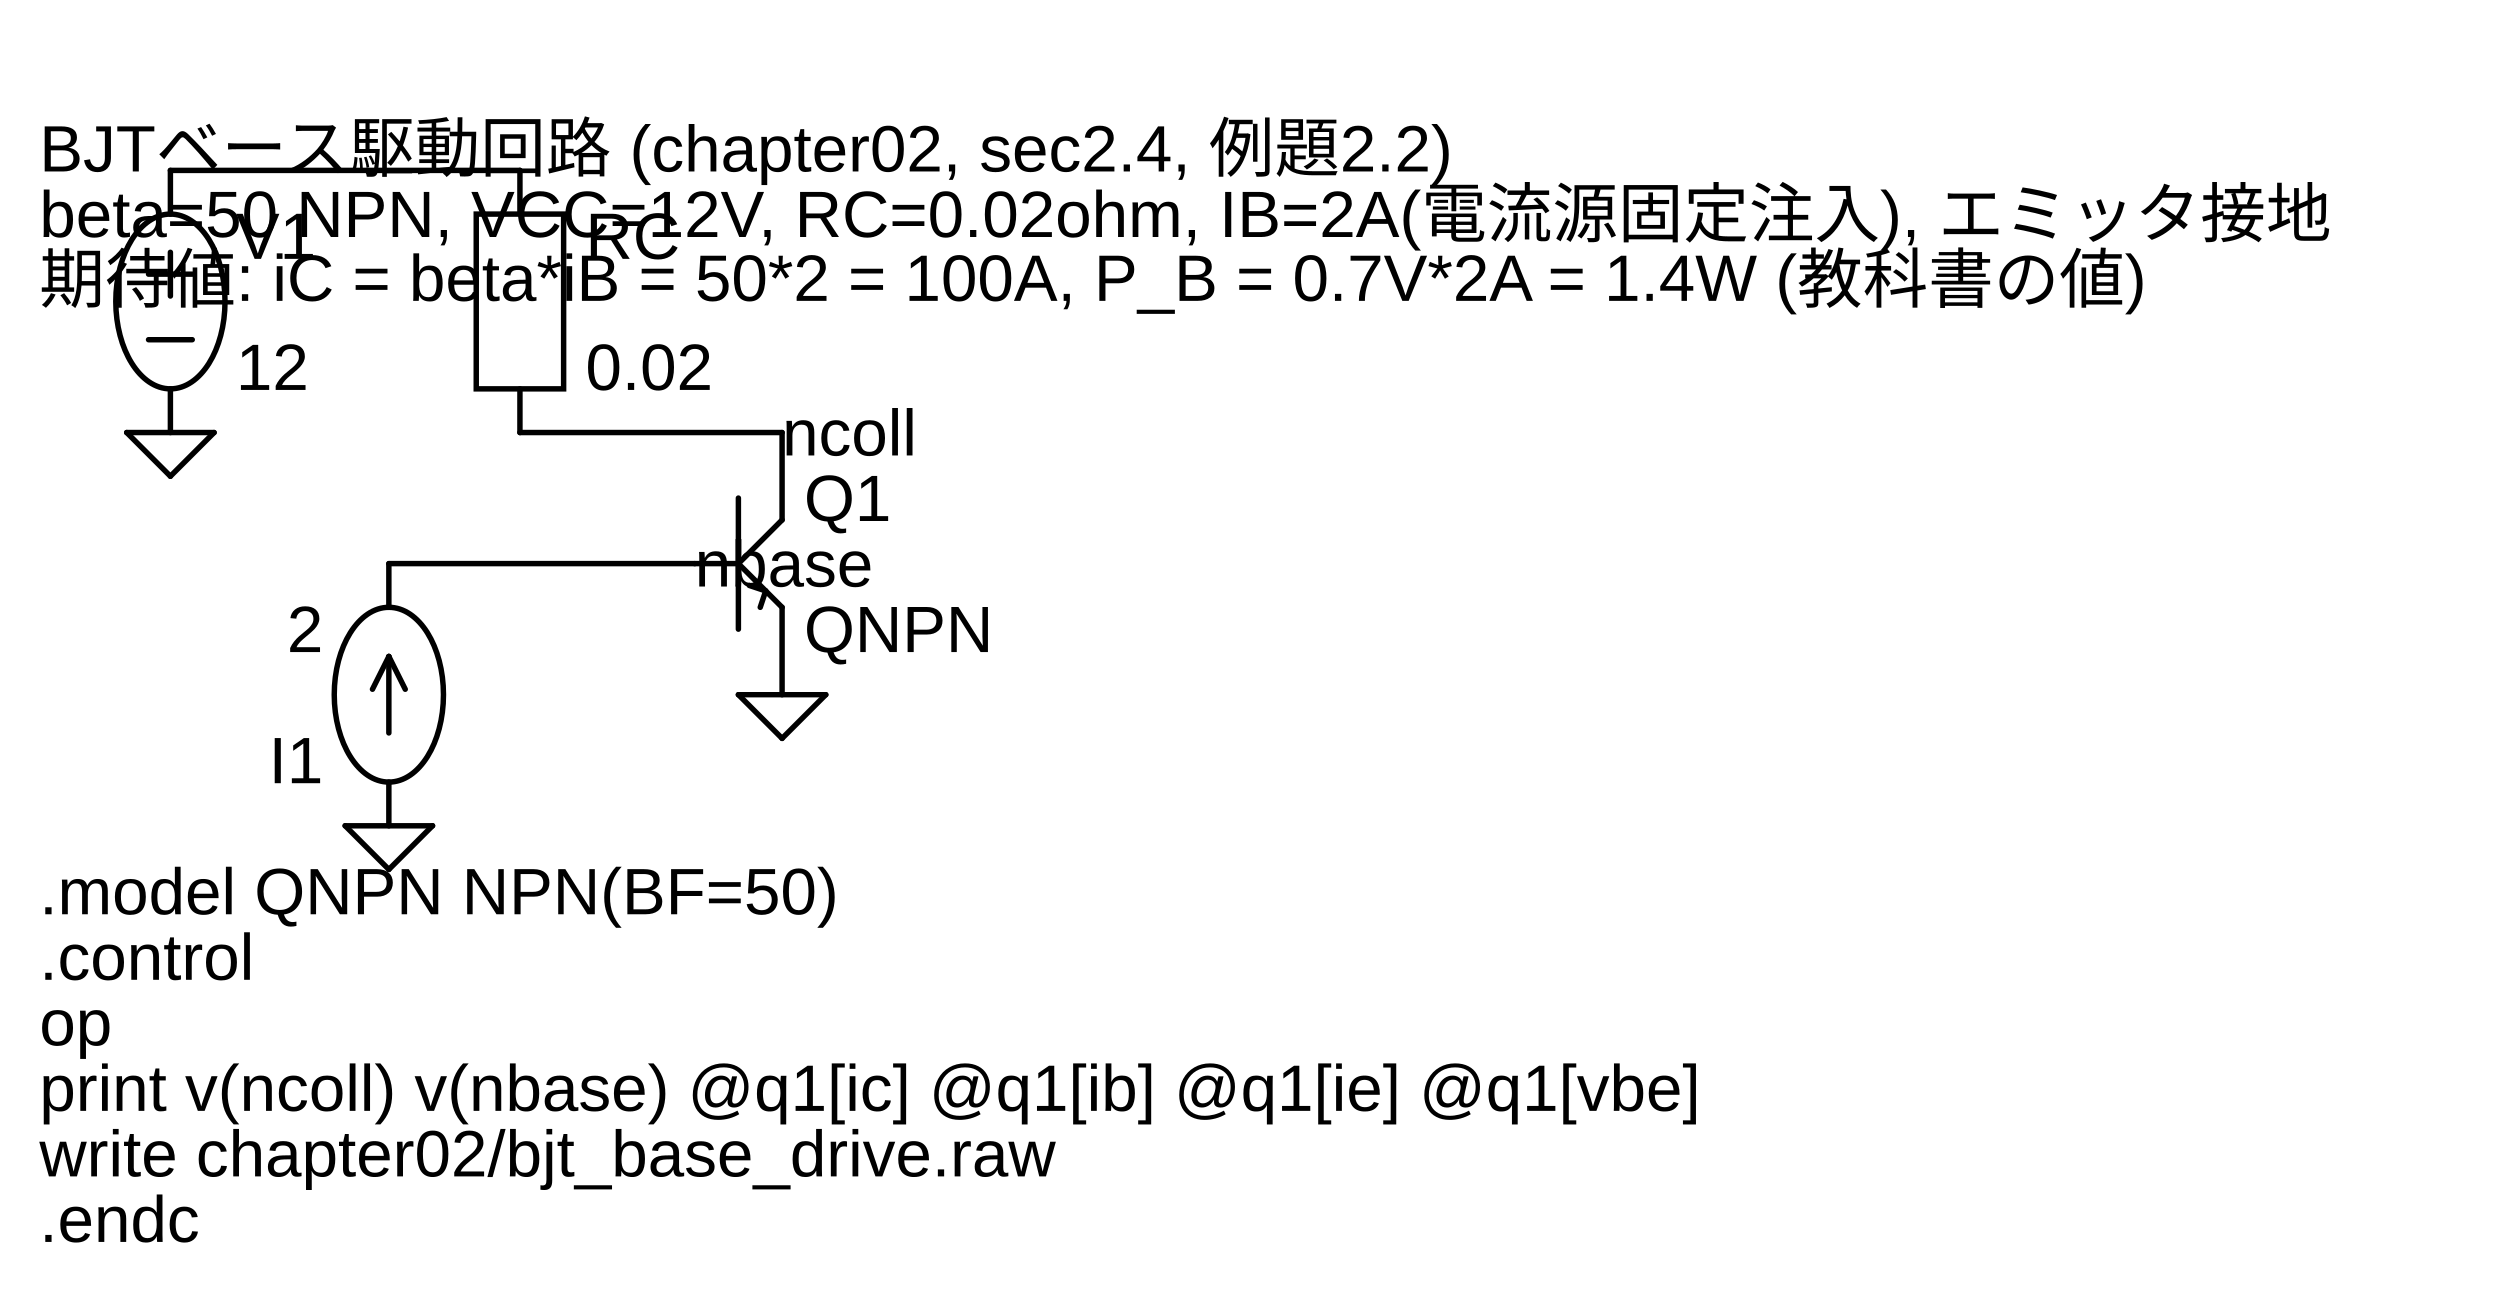
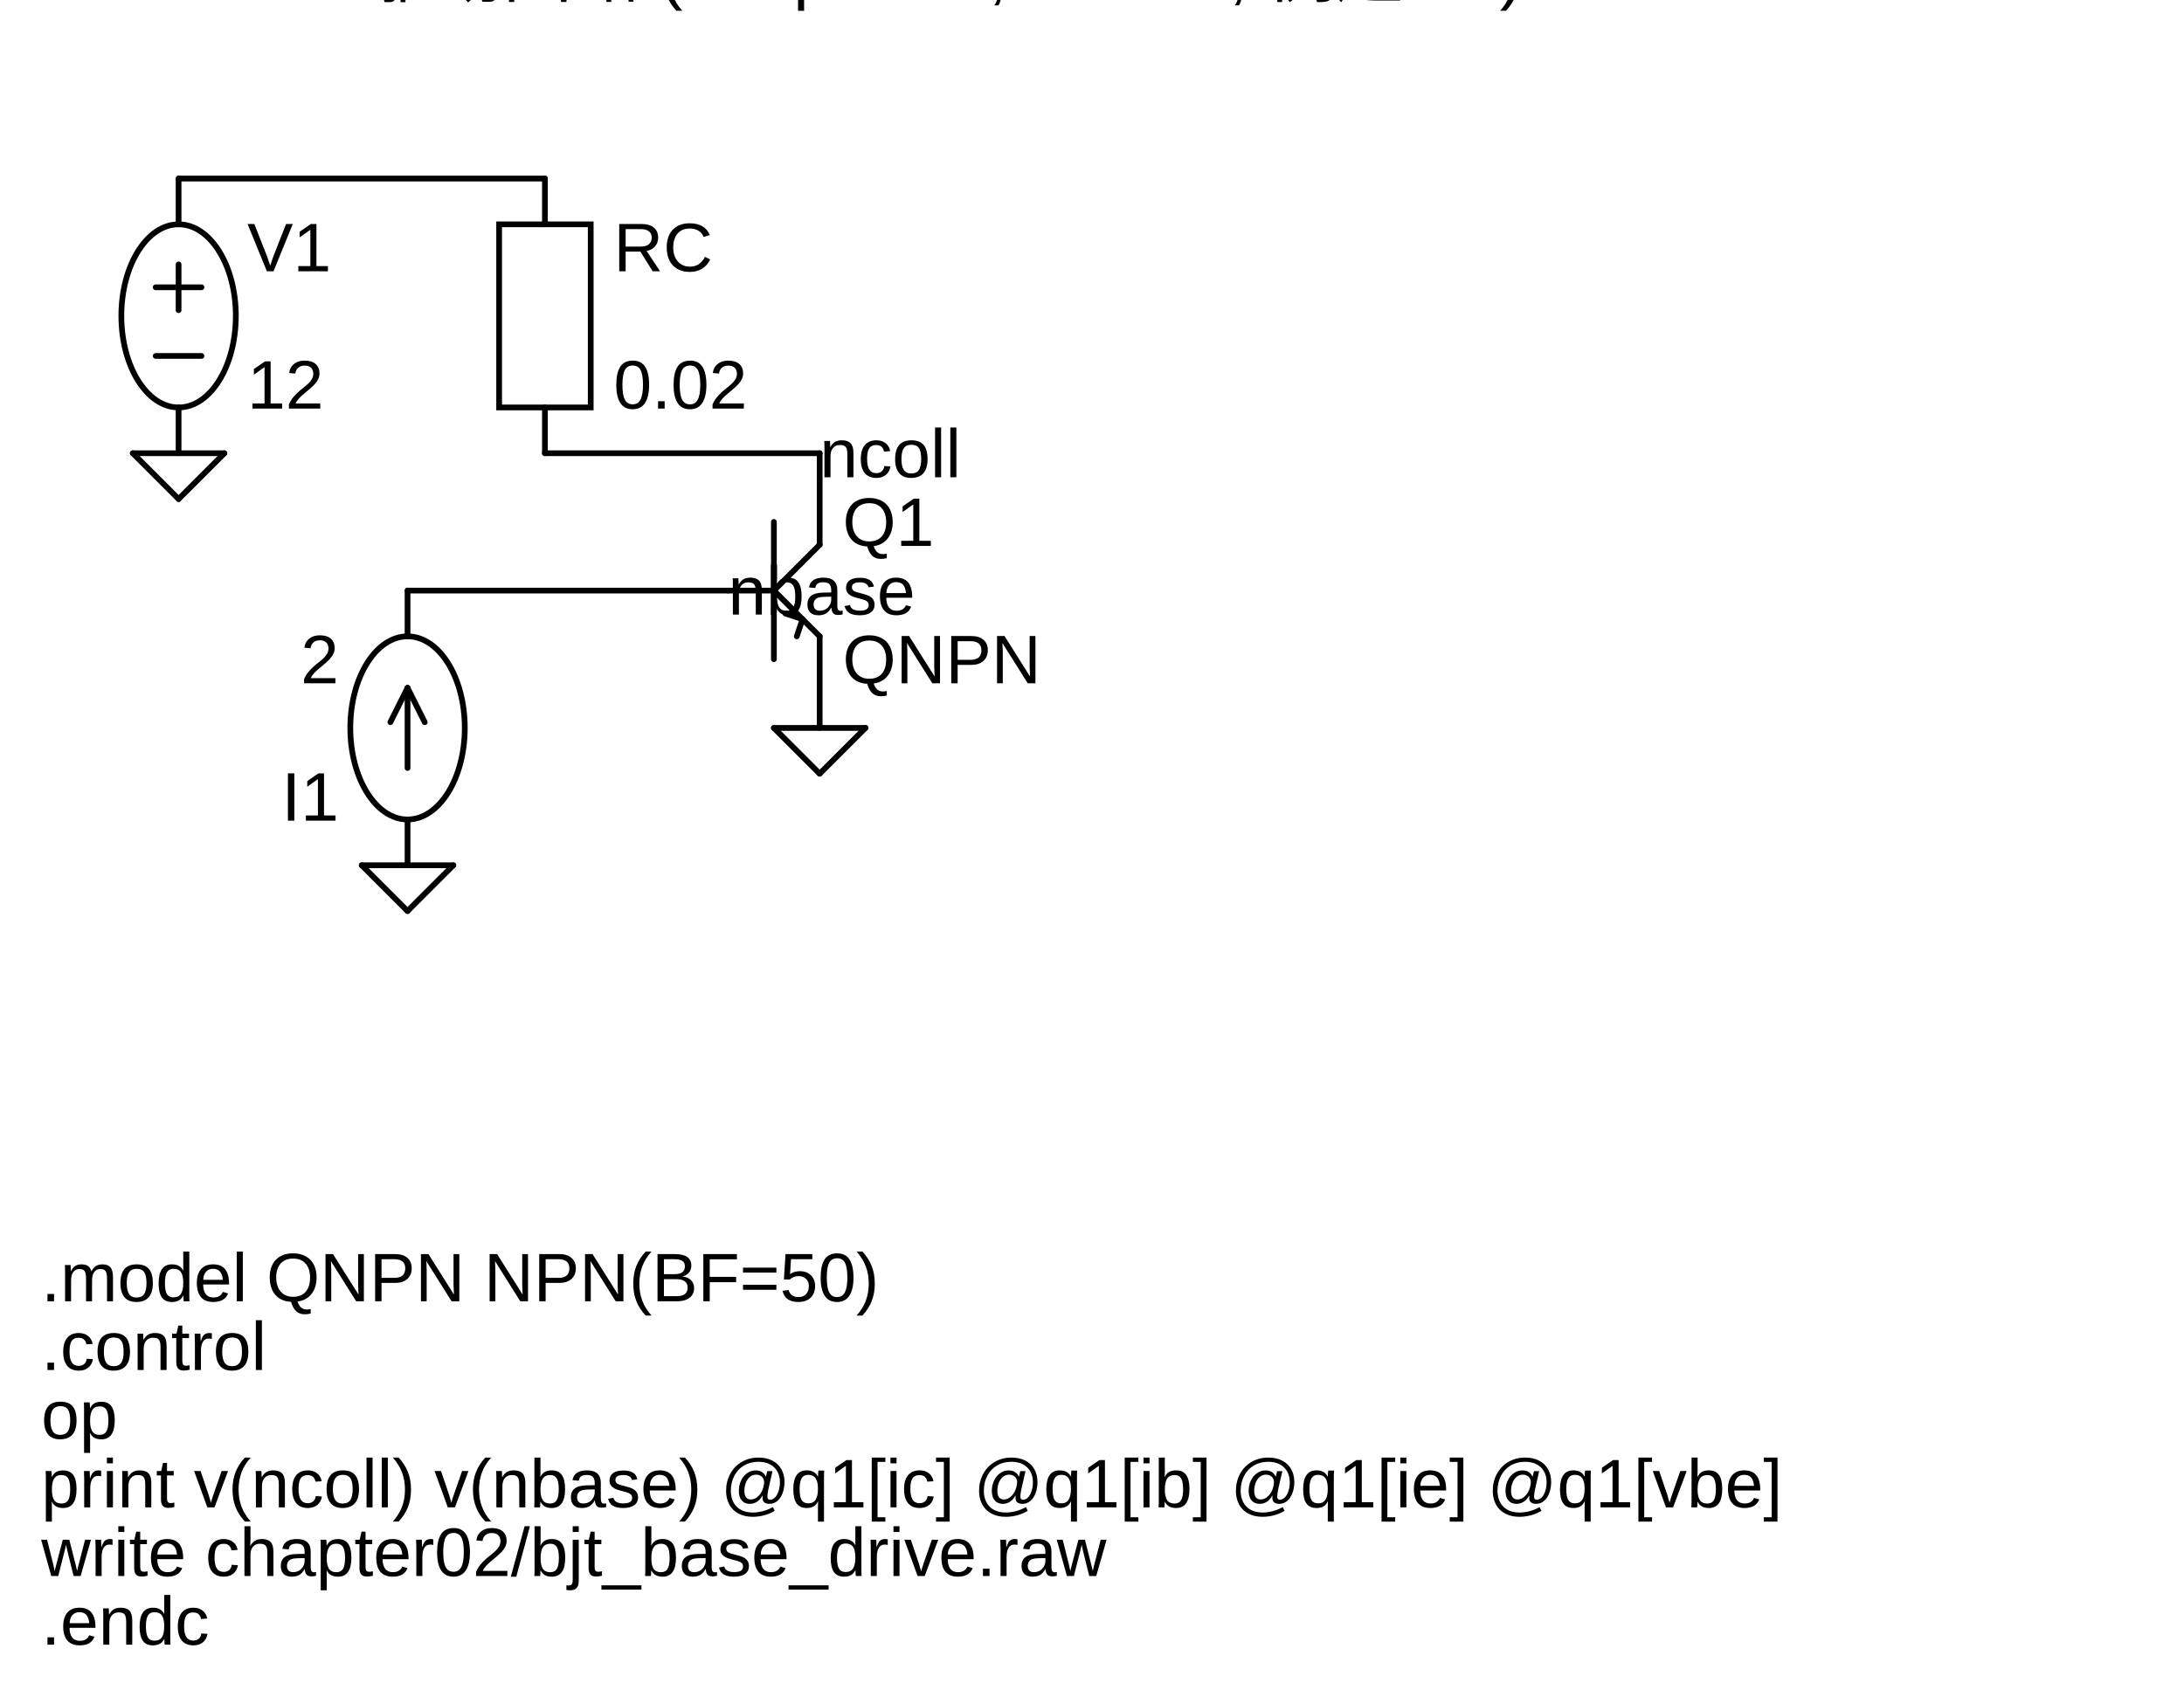
- <svg xmlns="http://www.w3.org/2000/svg" xmlns:ns1="https://github.com/nturley/netlistsvg" baseProfile="full" height="100%" version="1.1" viewBox="1.6 -46.4 915.504 472.944" width="100%">
+ <svg xmlns="http://www.w3.org/2000/svg" xmlns:ns1="https://github.com/nturley/netlistsvg" baseProfile="full" height="100%" version="1.1" viewBox="1.6 -46.4 763.104 592.944" width="100%">
  <defs />
  <line stroke="black" stroke-linecap="round" stroke-width="2.0" x1="64" x2="192" y1="16" y2="16" />
  <line stroke="black" stroke-linecap="round" stroke-width="2.0" x1="192" x2="288" y1="112" y2="112" />
  <line stroke="black" stroke-linecap="round" stroke-width="2.0" x1="144" x2="256" y1="160" y2="160" />
  <g ns1:height="96" ns1:type="voltage" ns1:width="40" transform="translate(64,16)">
    <line stroke="black" stroke-linecap="round" stroke-width="2.0" x1="0" x2="0" y1="0" y2="16" />
    <line stroke="black" stroke-linecap="round" stroke-width="2.0" x1="0" x2="0" y1="80" y2="96" />
    <line stroke="black" stroke-linecap="round" stroke-width="2.0" x1="0" x2="0" y1="30" y2="46" />
    <line stroke="black" stroke-linecap="round" stroke-width="2.0" x1="-8" x2="8" y1="38" y2="38" />
    <line stroke="black" stroke-linecap="round" stroke-width="2.0" x1="-8" x2="8" y1="62" y2="62" />
    <ellipse cx="0.0" cy="48.0" fill="none" rx="20.0" ry="32.0" stroke="black" stroke-width="2.0" />
    <g class="text-group">
      <text fill="black" font-family="Arial" font-size="24.0px" text-anchor="start" x="24" y="32.4">V1</text>
    </g>
    <g class="text-group">
      <text fill="black" font-family="Arial" font-size="24.0px" text-anchor="start" x="24" y="80.4">12</text>
    </g>
  </g>
  <g ns1:height="96" ns1:type="res" ns1:width="32" transform="translate(192,16)">
    <line stroke="black" stroke-linecap="round" stroke-width="2.0" x1="0" x2="0" y1="0" y2="16" />
    <line stroke="black" stroke-linecap="round" stroke-width="2.0" x1="0" x2="0" y1="80" y2="96" />
    <rect fill="none" height="64" stroke="black" stroke-width="2.0" width="32" x="-16" y="16" />
    <g class="text-group">
      <text fill="black" font-family="Arial" font-size="24.0px" text-anchor="start" x="24" y="32.4">RC</text>
    </g>
    <g class="text-group">
      <text fill="black" font-family="Arial" font-size="24.0px" text-anchor="start" x="24" y="80.4">0.02</text>
    </g>
  </g>
  <g ns1:height="96" ns1:type="current" ns1:width="40" transform="translate(144,256) rotate(180)">
    <line stroke="black" stroke-linecap="round" stroke-width="2.0" x1="0" x2="0" y1="0" y2="16" />
    <line stroke="black" stroke-linecap="round" stroke-width="2.0" x1="0" x2="0" y1="80" y2="96" />
    <line stroke="black" stroke-linecap="round" stroke-width="2.0" x1="0" x2="0" y1="34" y2="62" />
    <line stroke="black" stroke-linecap="round" stroke-width="2.0" x1="0" x2="-6" y1="62" y2="50" />
    <line stroke="black" stroke-linecap="round" stroke-width="2.0" x1="0" x2="6" y1="62" y2="50" />
    <ellipse cx="0.0" cy="48.0" fill="none" rx="20.0" ry="32.0" stroke="black" stroke-width="2.0" />
    <g transform="rotate(180, 24, 24)">
      <g class="text-group">
        <text fill="black" font-family="Arial" font-size="24.0px" text-anchor="end" x="24" y="32.4">I1</text>
      </g>
    </g>
    <g transform="rotate(180, 24, 72)">
      <g class="text-group">
        <text fill="black" font-family="Arial" font-size="24.0px" text-anchor="end" x="24" y="80.4">2</text>
      </g>
    </g>
  </g>
  <g ns1:height="96" ns1:type="npn" ns1:width="32" transform="translate(256,112)">
    <line stroke="black" stroke-linecap="round" stroke-width="2.0" x1="32" x2="32" y1="0" y2="32" />
    <line stroke="black" stroke-linecap="round" stroke-width="2.0" x1="32" x2="16" y1="32" y2="48" />
    <line stroke="black" stroke-linecap="round" stroke-width="2.0" x1="16" x2="16" y1="24" y2="72" />
    <line stroke="black" stroke-linecap="round" stroke-width="2.0" x1="0" x2="16" y1="48" y2="48" />
    <line stroke="black" stroke-linecap="round" stroke-width="2.0" x1="16" x2="32" y1="48" y2="64" />
    <line stroke="black" stroke-linecap="round" stroke-width="2.0" x1="32" x2="32" y1="64" y2="96" />
    <line stroke="black" stroke-linecap="round" stroke-width="2.0" x1="26" x2="20" y1="58" y2="56" />
    <line stroke="black" stroke-linecap="round" stroke-width="2.0" x1="26" x2="24" y1="58" y2="64" />
    <g class="text-group">
      <text fill="black" font-family="Arial" font-size="24.0px" text-anchor="start" x="40" y="32.4">Q1</text>
    </g>
    <g class="text-group">
      <text fill="black" font-family="Arial" font-size="24.0px" text-anchor="start" x="40" y="80.4">QNPN</text>
    </g>
  </g>
  <g class="text-group">
-     <text fill="black" font-family="Arial" font-size="24.0px" text-anchor="start" x="16" y="16.4">BJTベース駆動回路 (chapter02, sec2.4, 例題2.2)</text>
+     <text fill="black" font-family="Arial" font-size="24.0px" text-anchor="start" x="16" y="-47.6">BJTベース駆動回路 (chapter02, sec2.4, 例題2.2)</text>
  </g>
  <g class="text-group">
-     <text fill="black" font-family="Arial" font-size="24.0px" text-anchor="start" x="16" y="40.4">beta=50 NPN, VCC=12V, RC=0.02ohm, IB=2A(電流源固定注入), エミッタ接地</text>
+     <text fill="black" font-family="Arial" font-size="24.0px" text-anchor="start" x="16" y="408.4">.model QNPN NPN(BF=50)</text>
  </g>
  <g class="text-group">
-     <text fill="black" font-family="Arial" font-size="24.0px" text-anchor="start" x="16" y="64.4">期待値: iC = beta*iB = 50*2 = 100A, P_B = 0.7V*2A = 1.4W (教科書の値)</text>
+     <text fill="black" font-family="Arial" font-size="24.0px" text-anchor="start" x="16" y="432.4">.control</text>
  </g>
  <g class="text-group">
-     <text fill="black" font-family="Arial" font-size="24.0px" text-anchor="start" x="16" y="288.4">.model QNPN NPN(BF=50)</text>
+     <text fill="black" font-family="Arial" font-size="24.0px" text-anchor="start" x="16" y="456.4">op</text>
  </g>
  <g class="text-group">
-     <text fill="black" font-family="Arial" font-size="24.0px" text-anchor="start" x="16" y="312.4">.control</text>
+     <text fill="black" font-family="Arial" font-size="24.0px" text-anchor="start" x="16" y="480.4">print v(ncoll) v(nbase) @q1[ic] @q1[ib] @q1[ie] @q1[vbe]</text>
  </g>
  <g class="text-group">
-     <text fill="black" font-family="Arial" font-size="24.0px" text-anchor="start" x="16" y="336.4">op</text>
+     <text fill="black" font-family="Arial" font-size="24.0px" text-anchor="start" x="16" y="504.4">write chapter02/bjt_base_drive.raw</text>
  </g>
  <g class="text-group">
-     <text fill="black" font-family="Arial" font-size="24.0px" text-anchor="start" x="16" y="360.4">print v(ncoll) v(nbase) @q1[ic] @q1[ib] @q1[ie] @q1[vbe]</text>
-   </g>
-   <g class="text-group">
-     <text fill="black" font-family="Arial" font-size="24.0px" text-anchor="start" x="16" y="384.4">write chapter02/bjt_base_drive.raw</text>
-   </g>
-   <g class="text-group">
-     <text fill="black" font-family="Arial" font-size="24.0px" text-anchor="start" x="16" y="408.4">.endc</text>
+     <text fill="black" font-family="Arial" font-size="24.0px" text-anchor="start" x="16" y="528.4">.endc</text>
  </g>
  <g class="ground-flag">
    <g transform="translate(64,112) rotate(0)">
      <line stroke="black" stroke-linecap="round" stroke-width="2.0" x1="-16" x2="16" y1="0" y2="0" />
      <line stroke="black" stroke-linecap="round" stroke-width="2.0" x1="-16" x2="0" y1="0" y2="16" />
      <line stroke="black" stroke-linecap="round" stroke-width="2.0" x1="16" x2="0" y1="0" y2="16" />
    </g>
  </g>
  <g class="ground-flag">
    <g transform="translate(144,256) rotate(0)">
      <line stroke="black" stroke-linecap="round" stroke-width="2.0" x1="-16" x2="16" y1="0" y2="0" />
      <line stroke="black" stroke-linecap="round" stroke-width="2.0" x1="-16" x2="0" y1="0" y2="16" />
      <line stroke="black" stroke-linecap="round" stroke-width="2.0" x1="16" x2="0" y1="0" y2="16" />
    </g>
  </g>
  <g class="ground-flag">
    <g transform="translate(288,208) rotate(0)">
      <line stroke="black" stroke-linecap="round" stroke-width="2.0" x1="-16" x2="16" y1="0" y2="0" />
      <line stroke="black" stroke-linecap="round" stroke-width="2.0" x1="-16" x2="0" y1="0" y2="16" />
      <line stroke="black" stroke-linecap="round" stroke-width="2.0" x1="16" x2="0" y1="0" y2="16" />
    </g>
  </g>
  <g class="text-group">
    <text fill="black" font-family="Arial" font-size="24.0px" text-anchor="start" x="288" y="120.4">ncoll</text>
  </g>
  <g class="net-label" />
  <g class="text-group">
    <text fill="black" font-family="Arial" font-size="24.0px" text-anchor="start" x="256" y="168.4">nbase</text>
  </g>
  <g class="net-label" />
</svg>
